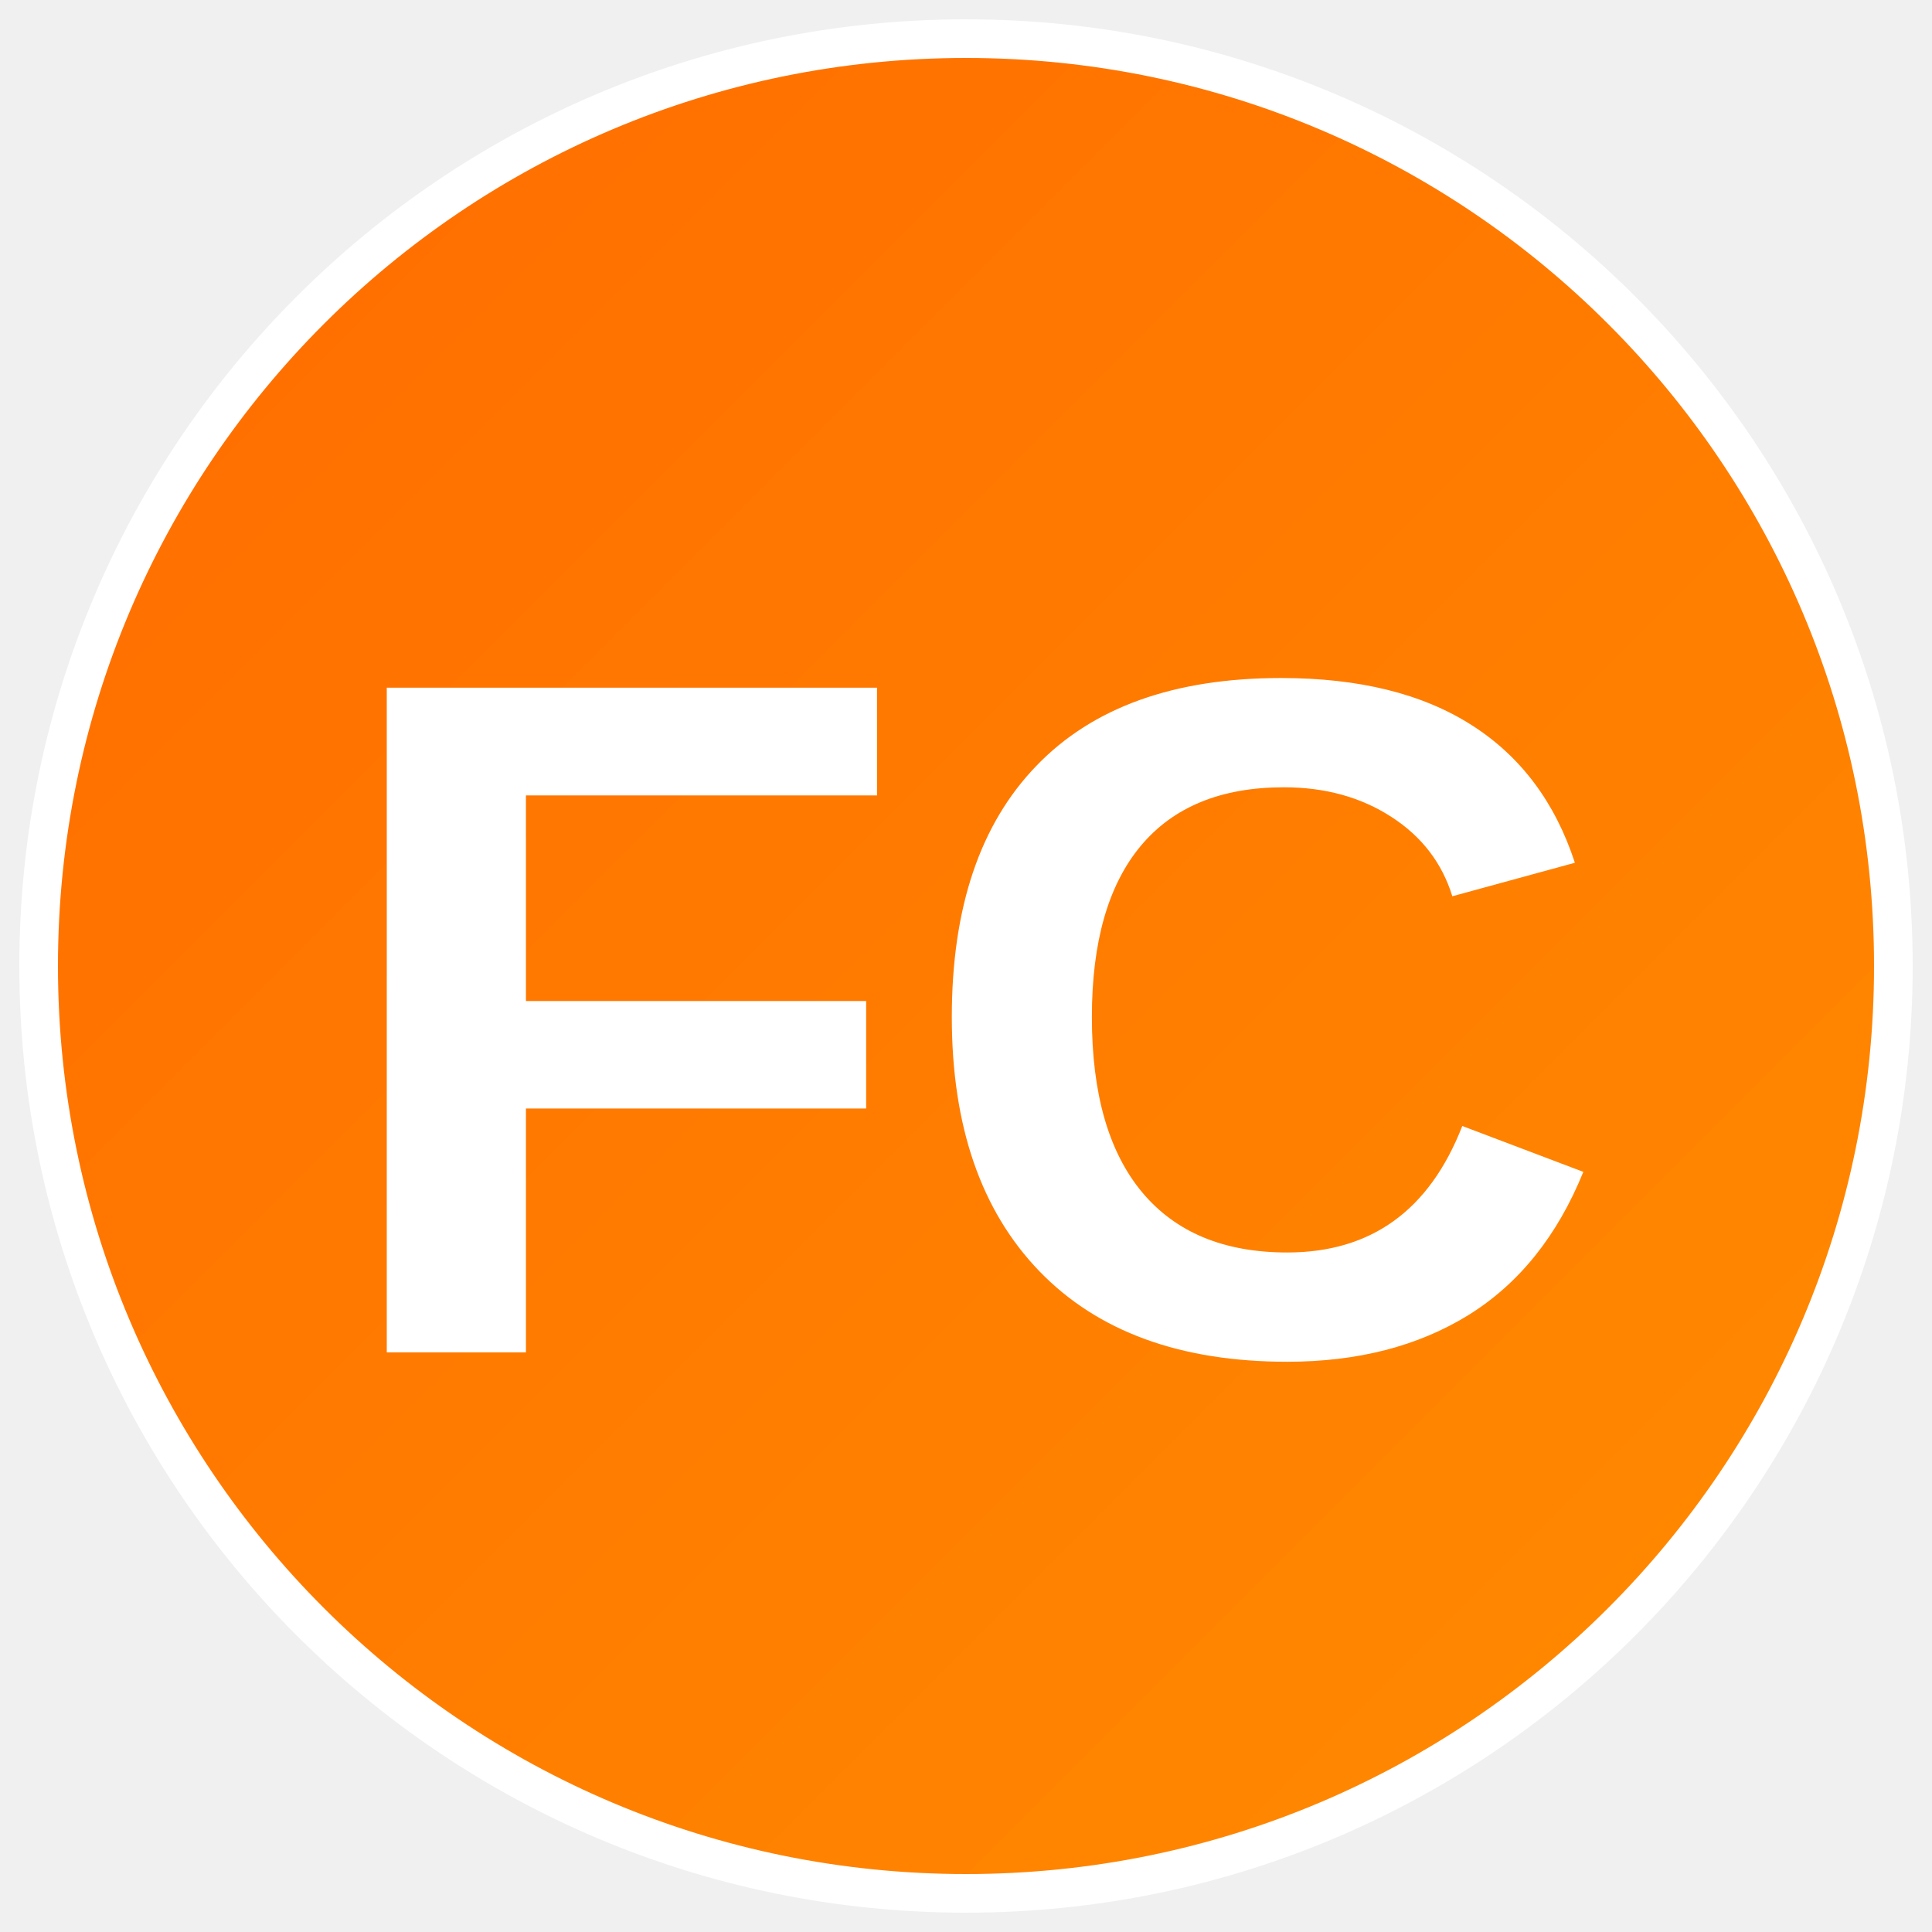
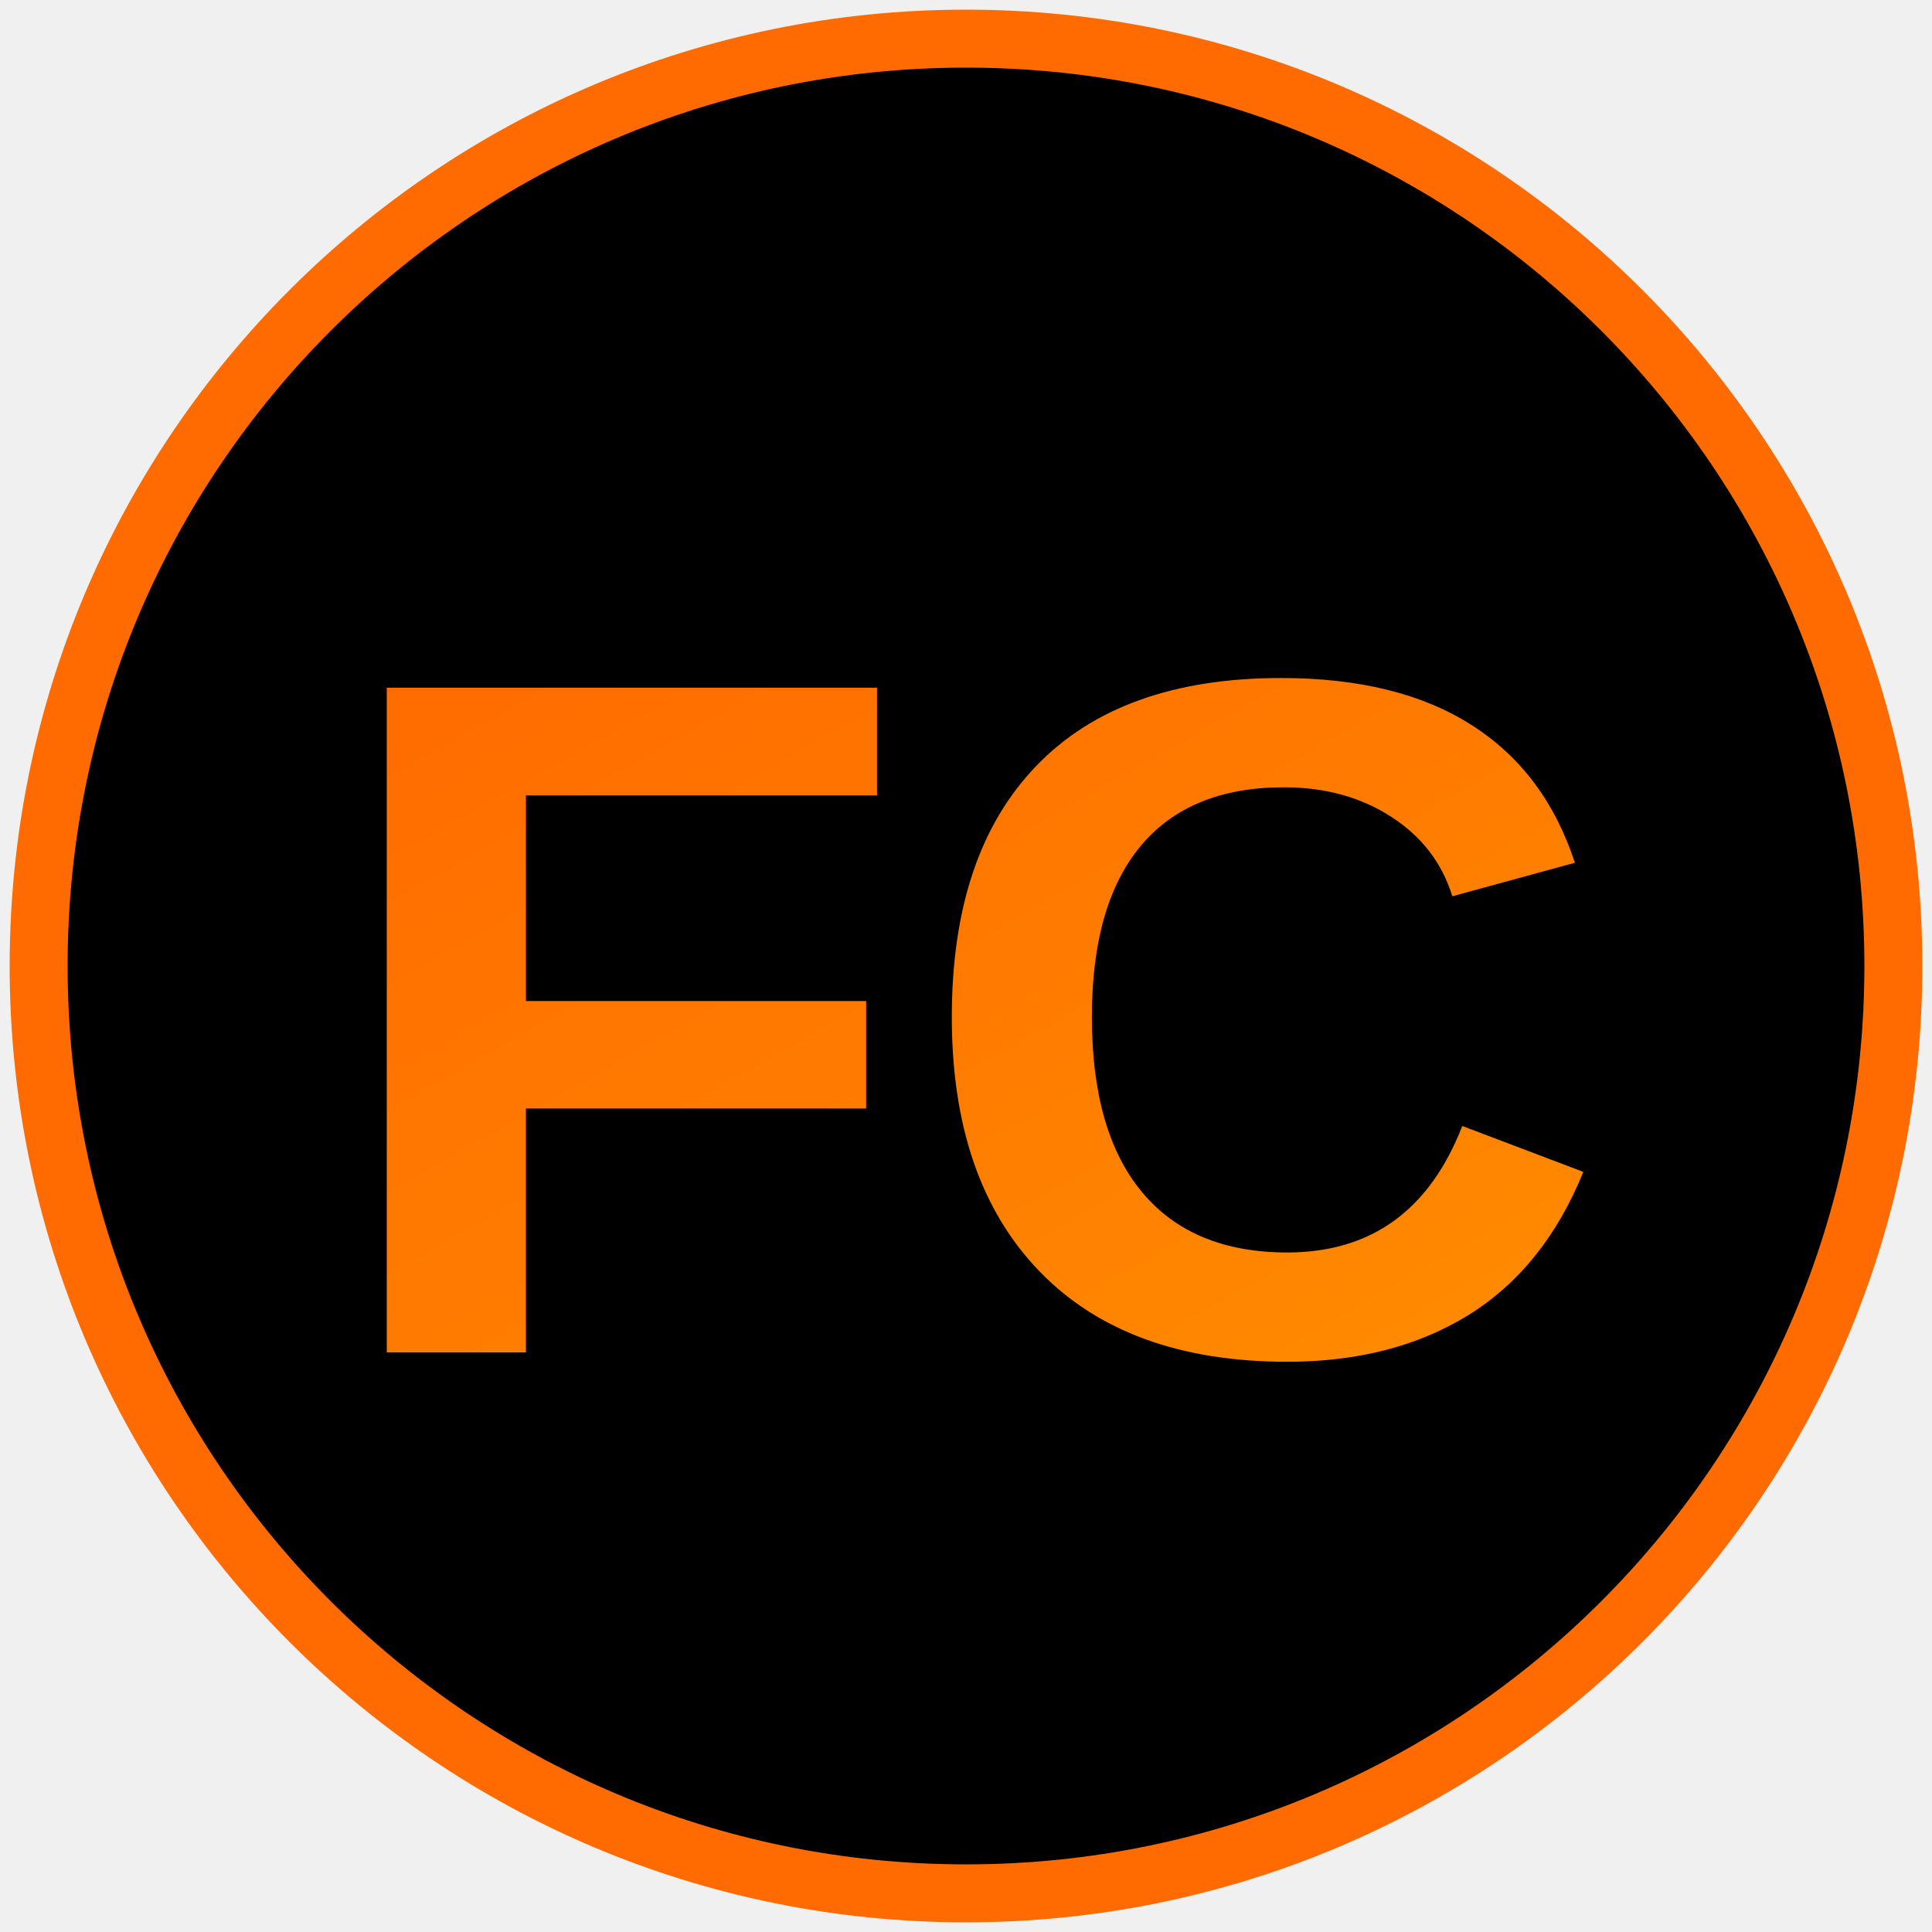
<svg xmlns="http://www.w3.org/2000/svg" viewBox="0 0 100 100">
+   <circle cx="50" cy="50" r="48" fill="#000000" />
+   <circle cx="50" cy="50" r="48" fill="none" stroke="#FF6B00" stroke-width="3" />
  <defs>
-     <linearGradient id="grad" x1="0%" y1="0%" x2="100%" y2="100%">
+     <linearGradient id="gradText" x1="0%" y1="0%" x2="100%" y2="100%">
      <stop offset="0%" style="stop-color:#FF6B00;stop-opacity:1" />
      <stop offset="100%" style="stop-color:#FF8C00;stop-opacity:1" />
    </linearGradient>
  </defs>
-   <circle cx="50" cy="50" r="48" fill="url(#grad)" />
-   <circle cx="50" cy="50" r="48" fill="none" stroke="#FFF" stroke-width="2" />
-   <text x="50" y="70" font-family="Arial, sans-serif" font-size="50" font-weight="bold" fill="#FFFFFF" text-anchor="middle">FC</text>
+   <text x="50" y="70" font-family="Arial, sans-serif" font-size="50" font-weight="bold" fill="url(#gradText)" text-anchor="middle">FC</text>
</svg>
